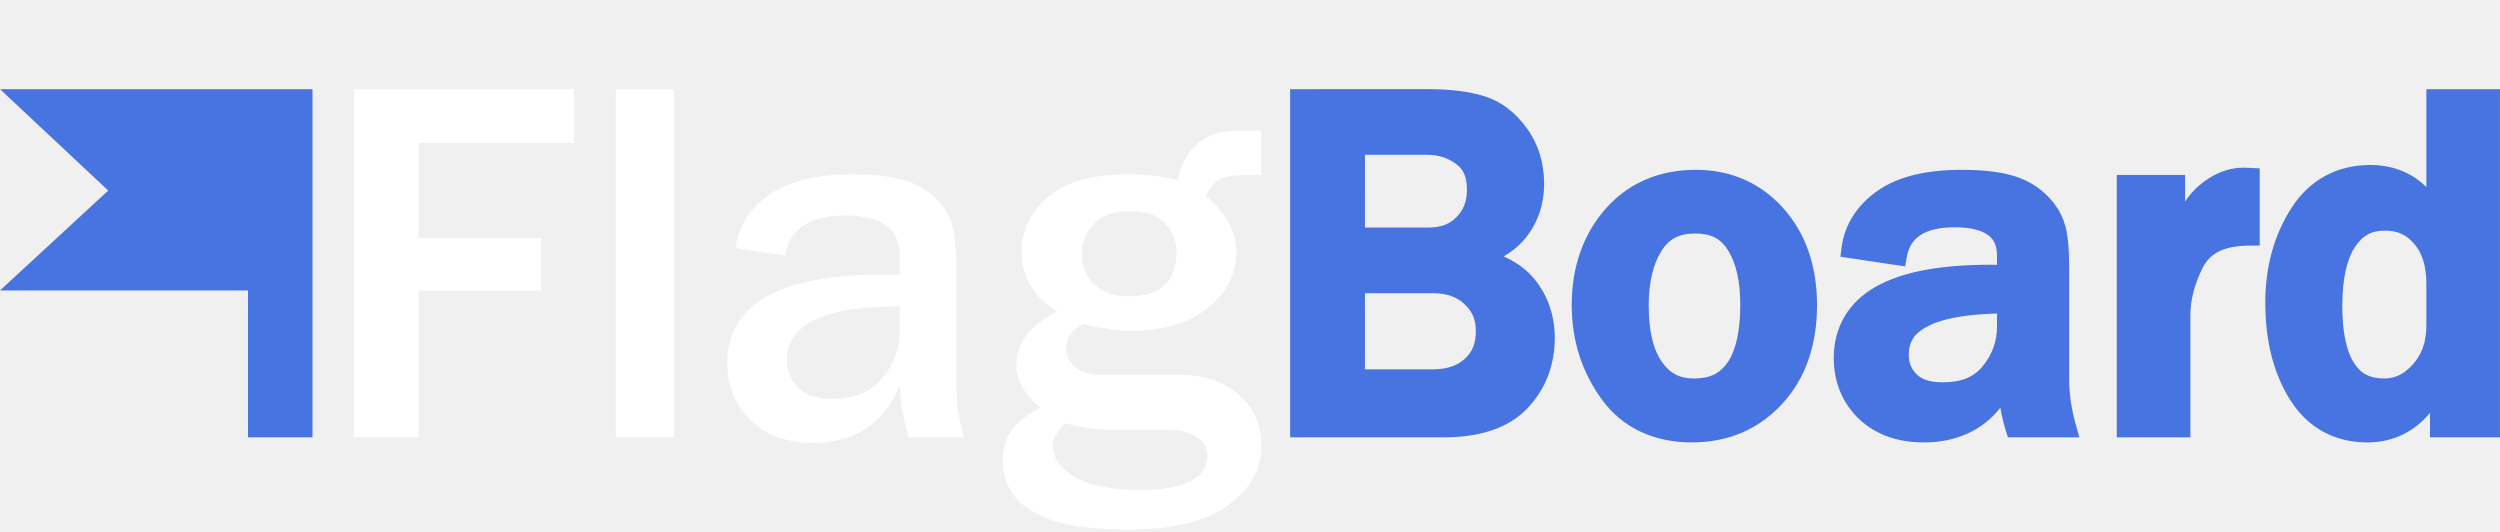
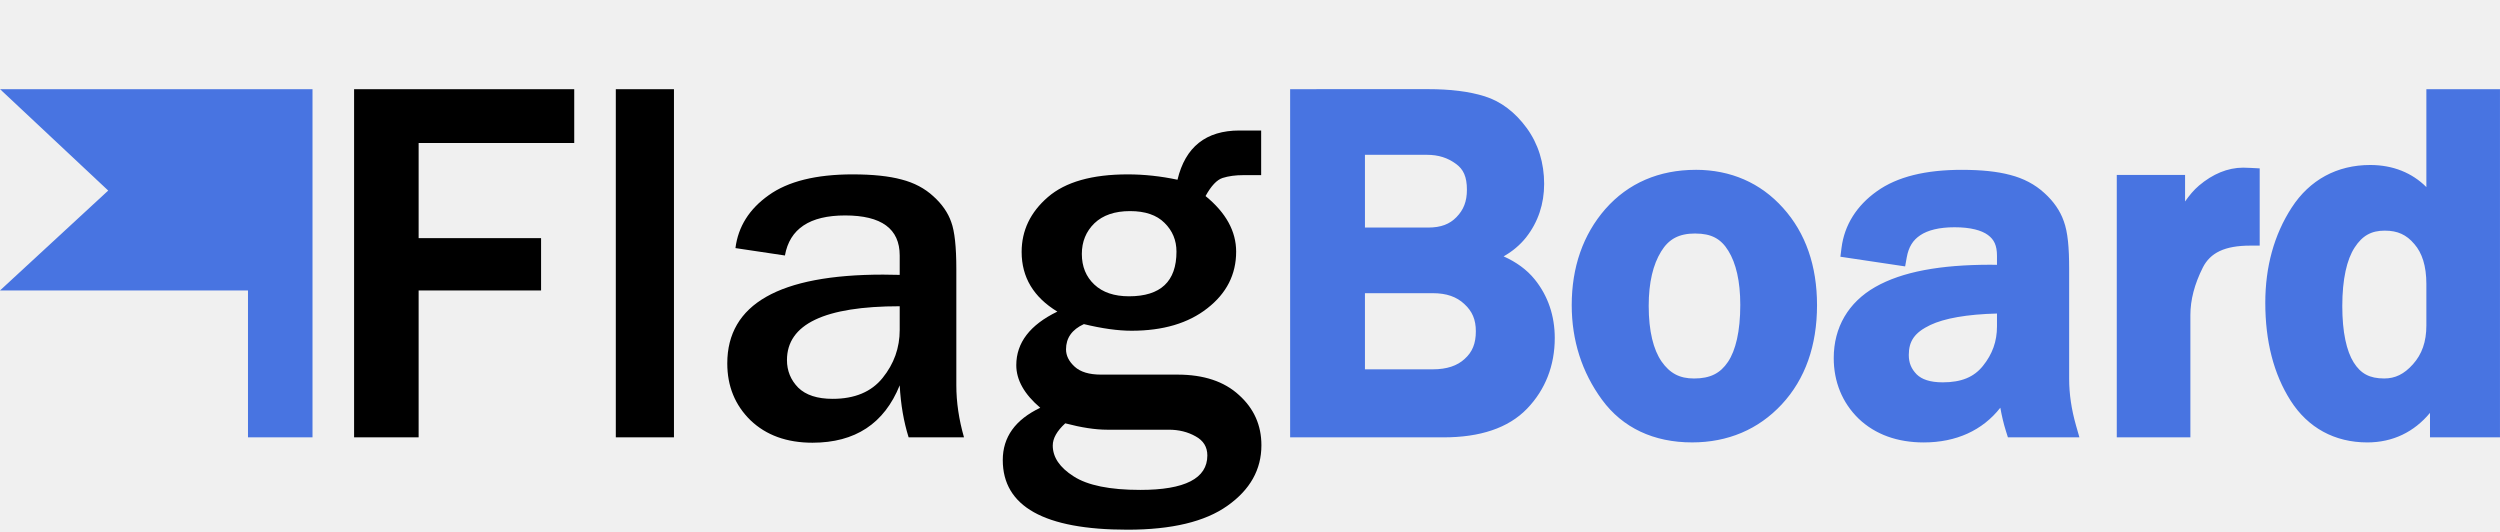
<svg xmlns="http://www.w3.org/2000/svg" width="400" height="85" viewBox="0 0 105.833 22.49" version="1.1" id="svg8">
  <defs id="defs2">
    <style type="text/css" id="style4536">
    .fil2 {fill:#302061}
    .fil1 {fill:#E54221}
    .fil0 {fill:#F7D619}
   </style>
  </defs>
  <g id="layer2" transform="translate(0,-104.5104)" />
  <g id="layer1" transform="translate(0,-274.5104)" style="opacity:1">
    <g id="g934" transform="matrix(0.2373036,0,0,0.2373036,0.00183958,-176.4272)">
      <g transform="translate(-195.246,-182.5563)" id="g883" />
      <g id="g946" transform="matrix(0.6253502,0,0,0.6253502,0.00194343,810.3793)">
-         <path style="font-style:normal;font-variant:normal;font-weight:normal;font-stretch:normal;font-size:145.079px;line-height:1.25;font-family:'Franklin Gothic Medium';-inkscape-font-specification:'Franklin Gothic Medium, ';letter-spacing:0px;word-spacing:0px;opacity:1;fill:#ffffff;fill-opacity:1;stroke:none;stroke-width:5.589" d="m 100.99,1768.265 v 99.328 h 18.411 v -41.913 h 34.93 v -14.92 H 119.402 v -27.143 h 44.388 v -15.353 z m 74.661,0 v 99.328 h 16.59 v -99.328 z m 177.917,11.79 c -9.557,0 -15.45,4.681 -17.681,14.044 -4.803,-1.019 -9.533,-1.527 -14.19,-1.527 -10.187,0 -17.782,2.157 -22.779,6.475 -4.997,4.317 -7.494,9.534 -7.494,15.646 0,7.228 3.396,12.903 10.188,17.027 -7.81,3.784 -11.715,8.878 -11.715,15.281 0,4.221 2.279,8.27 6.839,12.151 -7.131,3.396 -10.695,8.367 -10.695,14.916 0,13.244 11.859,19.867 35.581,19.867 12.613,0 22.124,-2.279 28.527,-6.839 6.452,-4.56 9.676,-10.308 9.676,-17.245 0,-5.724 -2.134,-10.505 -6.403,-14.337 -4.221,-3.881 -10.064,-5.82 -17.535,-5.82 h -21.831 c -3.347,0 -5.848,-0.753 -7.498,-2.257 -1.649,-1.504 -2.472,-3.152 -2.472,-4.947 0,-3.25 1.698,-5.652 5.094,-7.204 5.191,1.261 9.726,1.892 13.607,1.892 8.975,0 16.179,-2.134 21.613,-6.403 5.482,-4.269 8.22,-9.653 8.22,-16.154 0,-5.821 -2.91,-11.11 -8.732,-15.864 1.601,-2.911 3.226,-4.635 4.876,-5.169 1.698,-0.534 3.663,-0.798 5.895,-0.798 h 5.094 v -12.735 z m -110.317,12.516 c -10.479,0 -18.483,1.989 -24.013,5.967 -5.53,3.929 -8.682,8.95 -9.458,15.063 l 14.115,2.111 c 1.358,-7.616 7.083,-11.425 17.174,-11.425 10.381,0 15.571,3.809 15.571,11.425 v 5.53 c -1.989,-0.049 -3.565,-0.075 -4.729,-0.075 -29.641,0 -44.459,8.444 -44.459,25.326 0,6.501 2.207,11.908 6.621,16.226 4.463,4.269 10.356,6.403 17.681,6.403 12.176,0 20.471,-5.457 24.886,-16.372 0.291,5.433 1.14,10.382 2.547,14.845 h 15.793 c -1.455,-5.094 -2.186,-10.042 -2.186,-14.845 v -33.181 c 0,-6.307 -0.482,-10.769 -1.452,-13.389 -0.922,-2.668 -2.62,-5.119 -5.094,-7.351 -2.474,-2.28 -5.507,-3.879 -9.096,-4.8 -3.59,-0.97 -8.225,-1.456 -13.901,-1.456 z m 79.1,10.477 c 4.318,0 7.591,1.117 9.823,3.348 2.28,2.231 3.42,4.973 3.42,8.224 0,8.49 -4.512,12.731 -13.536,12.731 -4.221,0 -7.517,-1.113 -9.894,-3.345 -2.377,-2.232 -3.566,-5.142 -3.566,-8.732 0,-3.493 1.189,-6.407 3.566,-8.735 2.426,-2.329 5.821,-3.491 10.188,-3.491 z m -65.711,27.143 v 6.768 c 0,5.094 -1.625,9.652 -4.876,13.679 -3.202,3.978 -7.955,5.967 -14.262,5.967 -4.366,0 -7.64,-1.067 -9.823,-3.201 -2.135,-2.183 -3.201,-4.803 -3.201,-7.859 0,-10.236 10.719,-15.353 32.161,-15.353 z m 47.228,33.399 c 4.609,1.213 8.586,1.821 11.933,1.821 h 17.61 c 2.862,0 5.409,0.631 7.641,1.892 2.232,1.213 3.348,3.03 3.348,5.455 0,6.549 -6.379,9.826 -19.137,9.826 -8.684,0 -15.016,-1.289 -18.994,-3.86 -3.978,-2.523 -5.967,-5.456 -5.967,-8.803 0,-2.038 1.189,-4.148 3.566,-6.331 z" id="path819" />
+         <path style="font-style:normal;font-variant:normal;font-weight:normal;font-stretch:normal;font-size:145.079px;line-height:1.25;font-family:'Franklin Gothic Medium';-inkscape-font-specification:'Franklin Gothic Medium, ';letter-spacing:0px;word-spacing:0px;opacity:1;fill:#000000;fill-opacity:1;stroke:none;stroke-width:5.589" d="m 100.99,1768.265 v 99.328 h 18.411 v -41.913 h 34.93 v -14.92 H 119.402 v -27.143 h 44.388 v -15.353 z m 74.661,0 v 99.328 h 16.59 v -99.328 z m 177.917,11.79 c -9.557,0 -15.45,4.681 -17.681,14.044 -4.803,-1.019 -9.533,-1.527 -14.19,-1.527 -10.187,0 -17.782,2.157 -22.779,6.475 -4.997,4.317 -7.494,9.534 -7.494,15.646 0,7.228 3.396,12.903 10.188,17.027 -7.81,3.784 -11.715,8.878 -11.715,15.281 0,4.221 2.279,8.27 6.839,12.151 -7.131,3.396 -10.695,8.367 -10.695,14.916 0,13.244 11.859,19.867 35.581,19.867 12.613,0 22.124,-2.279 28.527,-6.839 6.452,-4.56 9.676,-10.308 9.676,-17.245 0,-5.724 -2.134,-10.505 -6.403,-14.337 -4.221,-3.881 -10.064,-5.82 -17.535,-5.82 h -21.831 c -3.347,0 -5.848,-0.753 -7.498,-2.257 -1.649,-1.504 -2.472,-3.152 -2.472,-4.947 0,-3.25 1.698,-5.652 5.094,-7.204 5.191,1.261 9.726,1.892 13.607,1.892 8.975,0 16.179,-2.134 21.613,-6.403 5.482,-4.269 8.22,-9.653 8.22,-16.154 0,-5.821 -2.91,-11.11 -8.732,-15.864 1.601,-2.911 3.226,-4.635 4.876,-5.169 1.698,-0.534 3.663,-0.798 5.895,-0.798 h 5.094 v -12.735 z m -110.317,12.516 c -10.479,0 -18.483,1.989 -24.013,5.967 -5.53,3.929 -8.682,8.95 -9.458,15.063 l 14.115,2.111 c 1.358,-7.616 7.083,-11.425 17.174,-11.425 10.381,0 15.571,3.809 15.571,11.425 v 5.53 c -1.989,-0.049 -3.565,-0.075 -4.729,-0.075 -29.641,0 -44.459,8.444 -44.459,25.326 0,6.501 2.207,11.908 6.621,16.226 4.463,4.269 10.356,6.403 17.681,6.403 12.176,0 20.471,-5.457 24.886,-16.372 0.291,5.433 1.14,10.382 2.547,14.845 h 15.793 c -1.455,-5.094 -2.186,-10.042 -2.186,-14.845 v -33.181 c 0,-6.307 -0.482,-10.769 -1.452,-13.389 -0.922,-2.668 -2.62,-5.119 -5.094,-7.351 -2.474,-2.28 -5.507,-3.879 -9.096,-4.8 -3.59,-0.97 -8.225,-1.456 -13.901,-1.456 z m 79.1,10.477 c 4.318,0 7.591,1.117 9.823,3.348 2.28,2.231 3.42,4.973 3.42,8.224 0,8.49 -4.512,12.731 -13.536,12.731 -4.221,0 -7.517,-1.113 -9.894,-3.345 -2.377,-2.232 -3.566,-5.142 -3.566,-8.732 0,-3.493 1.189,-6.407 3.566,-8.735 2.426,-2.329 5.821,-3.491 10.188,-3.491 z m -65.711,27.143 v 6.768 c 0,5.094 -1.625,9.652 -4.876,13.679 -3.202,3.978 -7.955,5.967 -14.262,5.967 -4.366,0 -7.64,-1.067 -9.823,-3.201 -2.135,-2.183 -3.201,-4.803 -3.201,-7.859 0,-10.236 10.719,-15.353 32.161,-15.353 z m 47.228,33.399 c 4.609,1.213 8.586,1.821 11.933,1.821 h 17.61 c 2.862,0 5.409,0.631 7.641,1.892 2.232,1.213 3.348,3.03 3.348,5.455 0,6.549 -6.379,9.826 -19.137,9.826 -8.684,0 -15.016,-1.289 -18.994,-3.86 -3.978,-2.523 -5.967,-5.456 -5.967,-8.803 0,-2.038 1.189,-4.148 3.566,-6.331 z" id="path819" />
        <path style="font-style:normal;font-variant:normal;font-weight:normal;font-stretch:normal;font-size:145.079px;line-height:1.25;font-family:'Franklin Gothic Medium';-inkscape-font-specification:'Franklin Gothic Medium, ';letter-spacing:0px;word-spacing:0px;fill:#4874e1;fill-opacity:1;stroke:none;stroke-width:5.589" d="M -0.008,1768.266 30.842,1797.191 -0.016,1825.68 H 70.72 v 41.914 h 18.41 v -99.328 z" id="path847" />
        <path style="font-style:normal;font-variant:normal;font-weight:normal;font-stretch:normal;font-size:145.079px;line-height:1.25;font-family:'Franklin Gothic Medium';-inkscape-font-specification:'Franklin Gothic Medium, ';letter-spacing:0px;word-spacing:0px;fill:#4874e1;fill-opacity:1;stroke:none;stroke-width:5.291;stroke-opacity:1" d="m 368.019,1768.265 v 99.328 h 2.646 41.129 c 10.313,0 18.445,-2.604 23.814,-8.181 5.224,-5.425 7.903,-12.323 7.903,-20.16 0,-6.305 -1.913,-11.992 -5.681,-16.677 -2.313,-2.876 -5.364,-5.024 -8.91,-6.612 2.482,-1.401 4.659,-3.207 6.439,-5.446 l 0.006,-0.01 0.004,-0.01 c 3.387,-4.311 5.113,-9.502 5.113,-15.207 0,-5.989 -1.669,-11.414 -4.988,-15.959 -3.247,-4.445 -7.274,-7.551 -11.951,-9.023 -4.453,-1.401 -9.844,-2.051 -16.227,-2.051 z m 324.14,0 v 27.933 c -4.079,-4.078 -9.544,-6.303 -16.026,-6.303 -9.464,0 -17.27,4.237 -22.404,12.162 -5.025,7.757 -7.522,16.883 -7.522,27.136 0,10.943 2.37,20.327 7.237,27.946 4.951,7.752 12.585,11.9 21.863,11.9 7.3,0 13.379,-3.001 17.885,-8.43 v 6.983 h 19.965 v -2.644 -96.684 z m -302.798,18.725 h 17.679 c 3.282,0 5.935,0.853 8.281,2.583 l 0.012,0.01 0.012,0.01 c 2.077,1.498 3.105,3.616 3.105,7.361 0,3.344 -0.96,5.751 -2.963,7.791 l -0.01,0.01 -0.008,0.01 c -1.903,1.976 -4.386,2.978 -8.084,2.978 h -18.023 z m 250.536,3.664 c -4.428,0 -8.705,1.822 -12.591,5.102 -1.486,1.255 -2.78,2.827 -3.985,4.546 v -7.579 h -19.482 v 74.871 h 20.999 v -2.644 -32.243 c 0,-4.299 1.152,-8.812 3.571,-13.609 2.119,-4.119 6.133,-6.204 13.557,-6.204 h 2.644 v -22.034 l -2.506,-0.131 c -0.899,-0.046 -1.62,-0.074 -2.205,-0.074 z m -156.181,0.621 c -10.442,10e-5 -19.266,3.784 -25.754,11.164 h -0.002 -0.004 c -6.402,7.338 -9.608,16.636 -9.608,27.436 0,10.053 2.9,19.153 8.641,26.985 5.891,8.038 14.772,12.174 25.694,12.174 10.168,0 18.905,-3.677 25.567,-10.833 6.737,-7.232 10.078,-16.848 10.078,-28.326 0,-11.15 -3.218,-20.558 -9.701,-27.738 -6.427,-7.169 -14.958,-10.869 -24.911,-10.869 z m 75.921,0 c -10.252,0 -18.396,1.917 -24.275,6.143 -5.711,4.061 -9.216,9.586 -10.041,16.079 l -0.327,2.568 18.469,2.76 0.452,-2.532 c 0.544,-3.048 1.777,-4.969 3.89,-6.375 2.113,-1.406 5.319,-2.26 9.763,-2.26 4.591,0 7.715,0.886 9.493,2.192 1.779,1.305 2.604,2.973 2.604,5.978 v 2.551 c -0.58,-0.01 -1.372,-0.029 -1.831,-0.029 -14.282,0 -25.205,1.969 -32.88,6.34 -7.675,4.371 -11.86,11.513 -11.86,20.279 0,6.753 2.412,12.703 7.066,17.254 l 0.011,0.013 0.012,0.01 c 4.748,4.542 11.12,6.796 18.569,6.796 9.292,0 16.802,-3.445 21.865,-9.904 0.411,2.292 0.922,4.507 1.584,6.607 l 0.583,1.85 h 20.396 l -0.963,-3.372 c -1.318,-4.612 -1.964,-9.047 -1.964,-13.327 v -31.415 c 0,-6.09 -0.385,-10.439 -1.537,-13.566 -1.037,-2.986 -2.93,-5.676 -5.527,-8.021 -2.676,-2.463 -5.97,-4.187 -9.727,-5.153 -3.734,-1.006 -8.31,-1.464 -13.825,-1.464 z m 120.699,17.348 h 4.9e-4 c 3.617,0 6.161,1.174 8.376,3.81 l 0.015,0.014 0.014,0.014 c 2.192,2.527 3.417,6.199 3.417,11.425 v 11.78 c 0,4.683 -1.274,8.208 -3.808,11.055 h -0.002 v 0 c -2.558,2.877 -5.117,4.072 -8.219,4.072 -4.165,0 -6.7,-1.373 -8.712,-4.581 -2.012,-3.208 -3.246,-8.575 -3.246,-16.06 0,-7.75 1.317,-13.309 3.5,-16.679 2.23,-3.443 4.795,-4.855 8.665,-4.855 z m -196.689,0.826 h 5.1e-4 c 4.539,10e-5 7.283,1.495 9.385,4.935 h 0.004 l 0.004,0.01 c 2.165,3.503 3.394,8.614 3.394,15.42 0,7.581 -1.328,12.989 -3.514,16.25 -2.187,3.261 -5.063,4.735 -9.687,4.735 -4.085,0 -6.869,-1.452 -9.258,-4.851 -9.8e-4,0 -4.3e-4,0 -0.002,-0.01 -2.31,-3.352 -3.664,-8.599 -3.664,-15.853 0,-6.699 1.259,-11.817 3.531,-15.485 l 0.004,-0.01 0.002,-0.01 c 2.193,-3.578 5.076,-5.144 9.8,-5.144 z m -94.287,17.015 h 19.333 c 4.006,0 6.836,1.051 9.011,3.079 l 0.011,0.01 0.008,0.01 c 2.249,2.062 3.275,4.428 3.275,7.763 0,3.555 -1.029,5.948 -3.185,7.885 l -0.01,0.01 -0.008,0.01 c -2.099,1.918 -4.994,2.959 -9.17,2.959 h -19.263 z m 180.306,5.807 v 3.673 c 0,4.26 -1.294,7.903 -4.029,11.291 v 0 h -0.002 c -2.499,3.105 -6.028,4.663 -11.442,4.663 -3.688,0 -5.989,-0.87 -7.427,-2.264 -1.571,-1.617 -2.259,-3.296 -2.259,-5.561 0,-3.922 1.65,-6.388 6.107,-8.516 4.033,-1.925 10.513,-3.076 19.052,-3.288 z" id="path827" />
      </g>
    </g>
  </g>
</svg>
